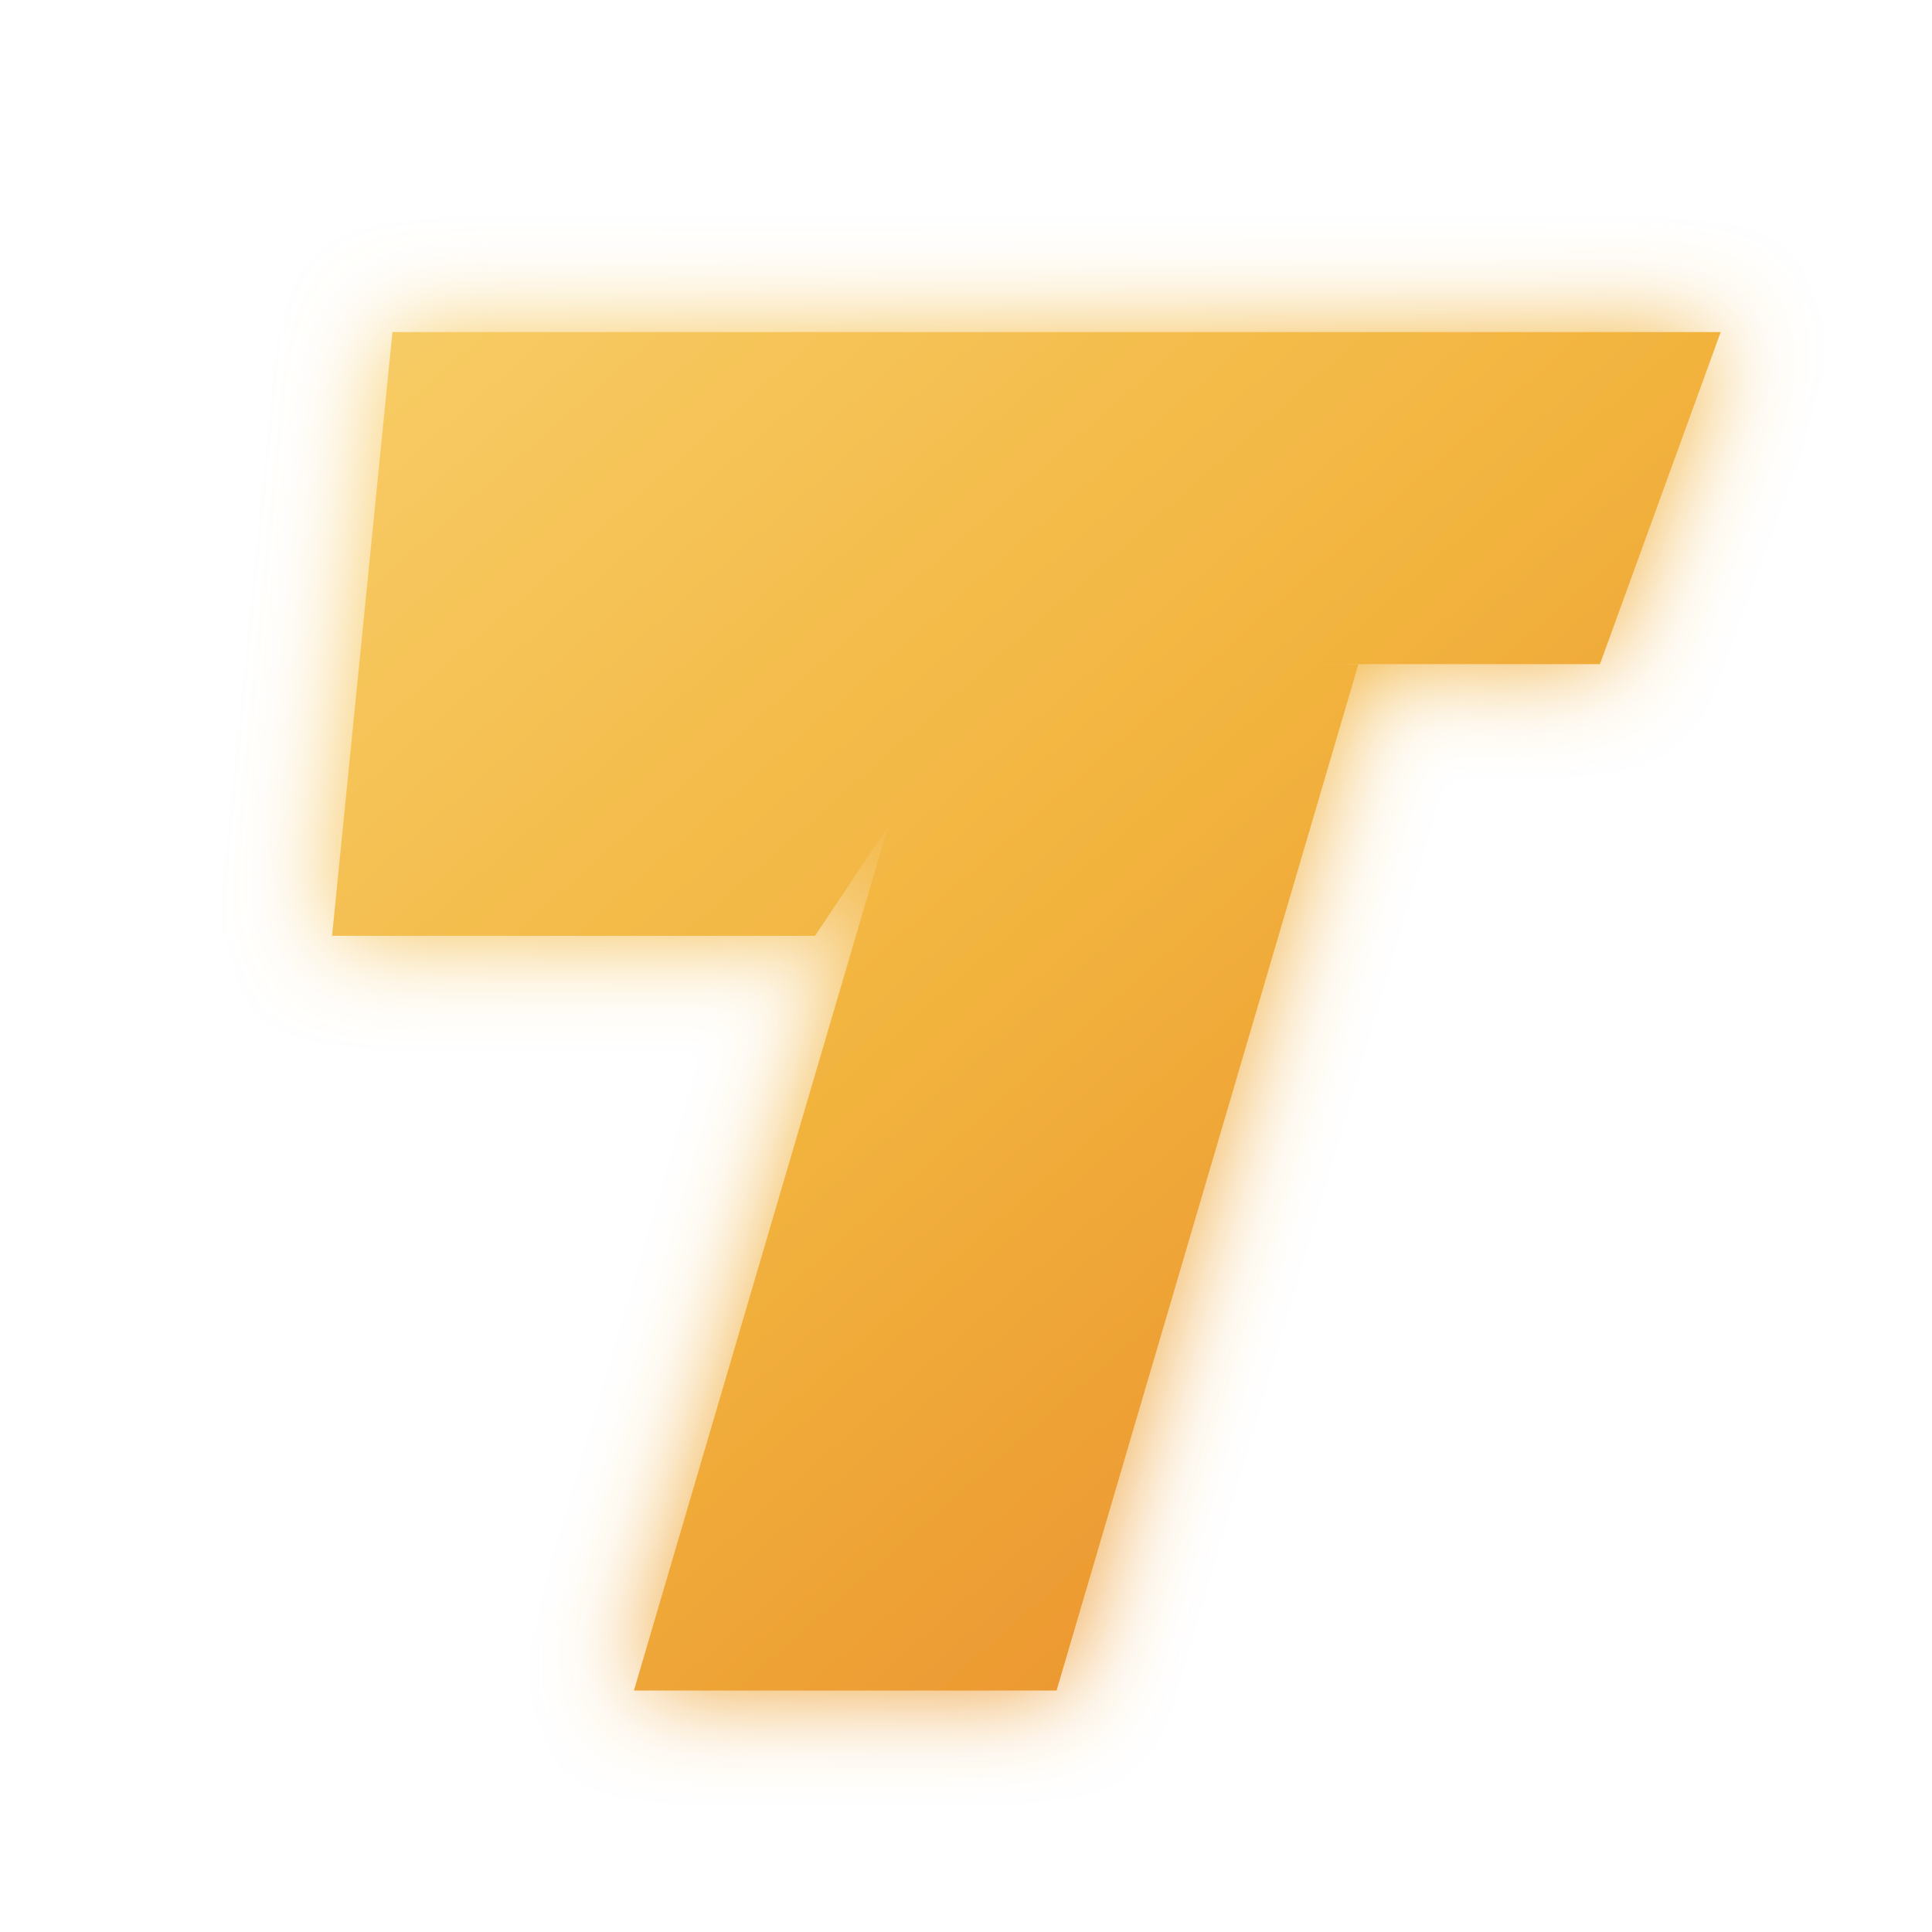
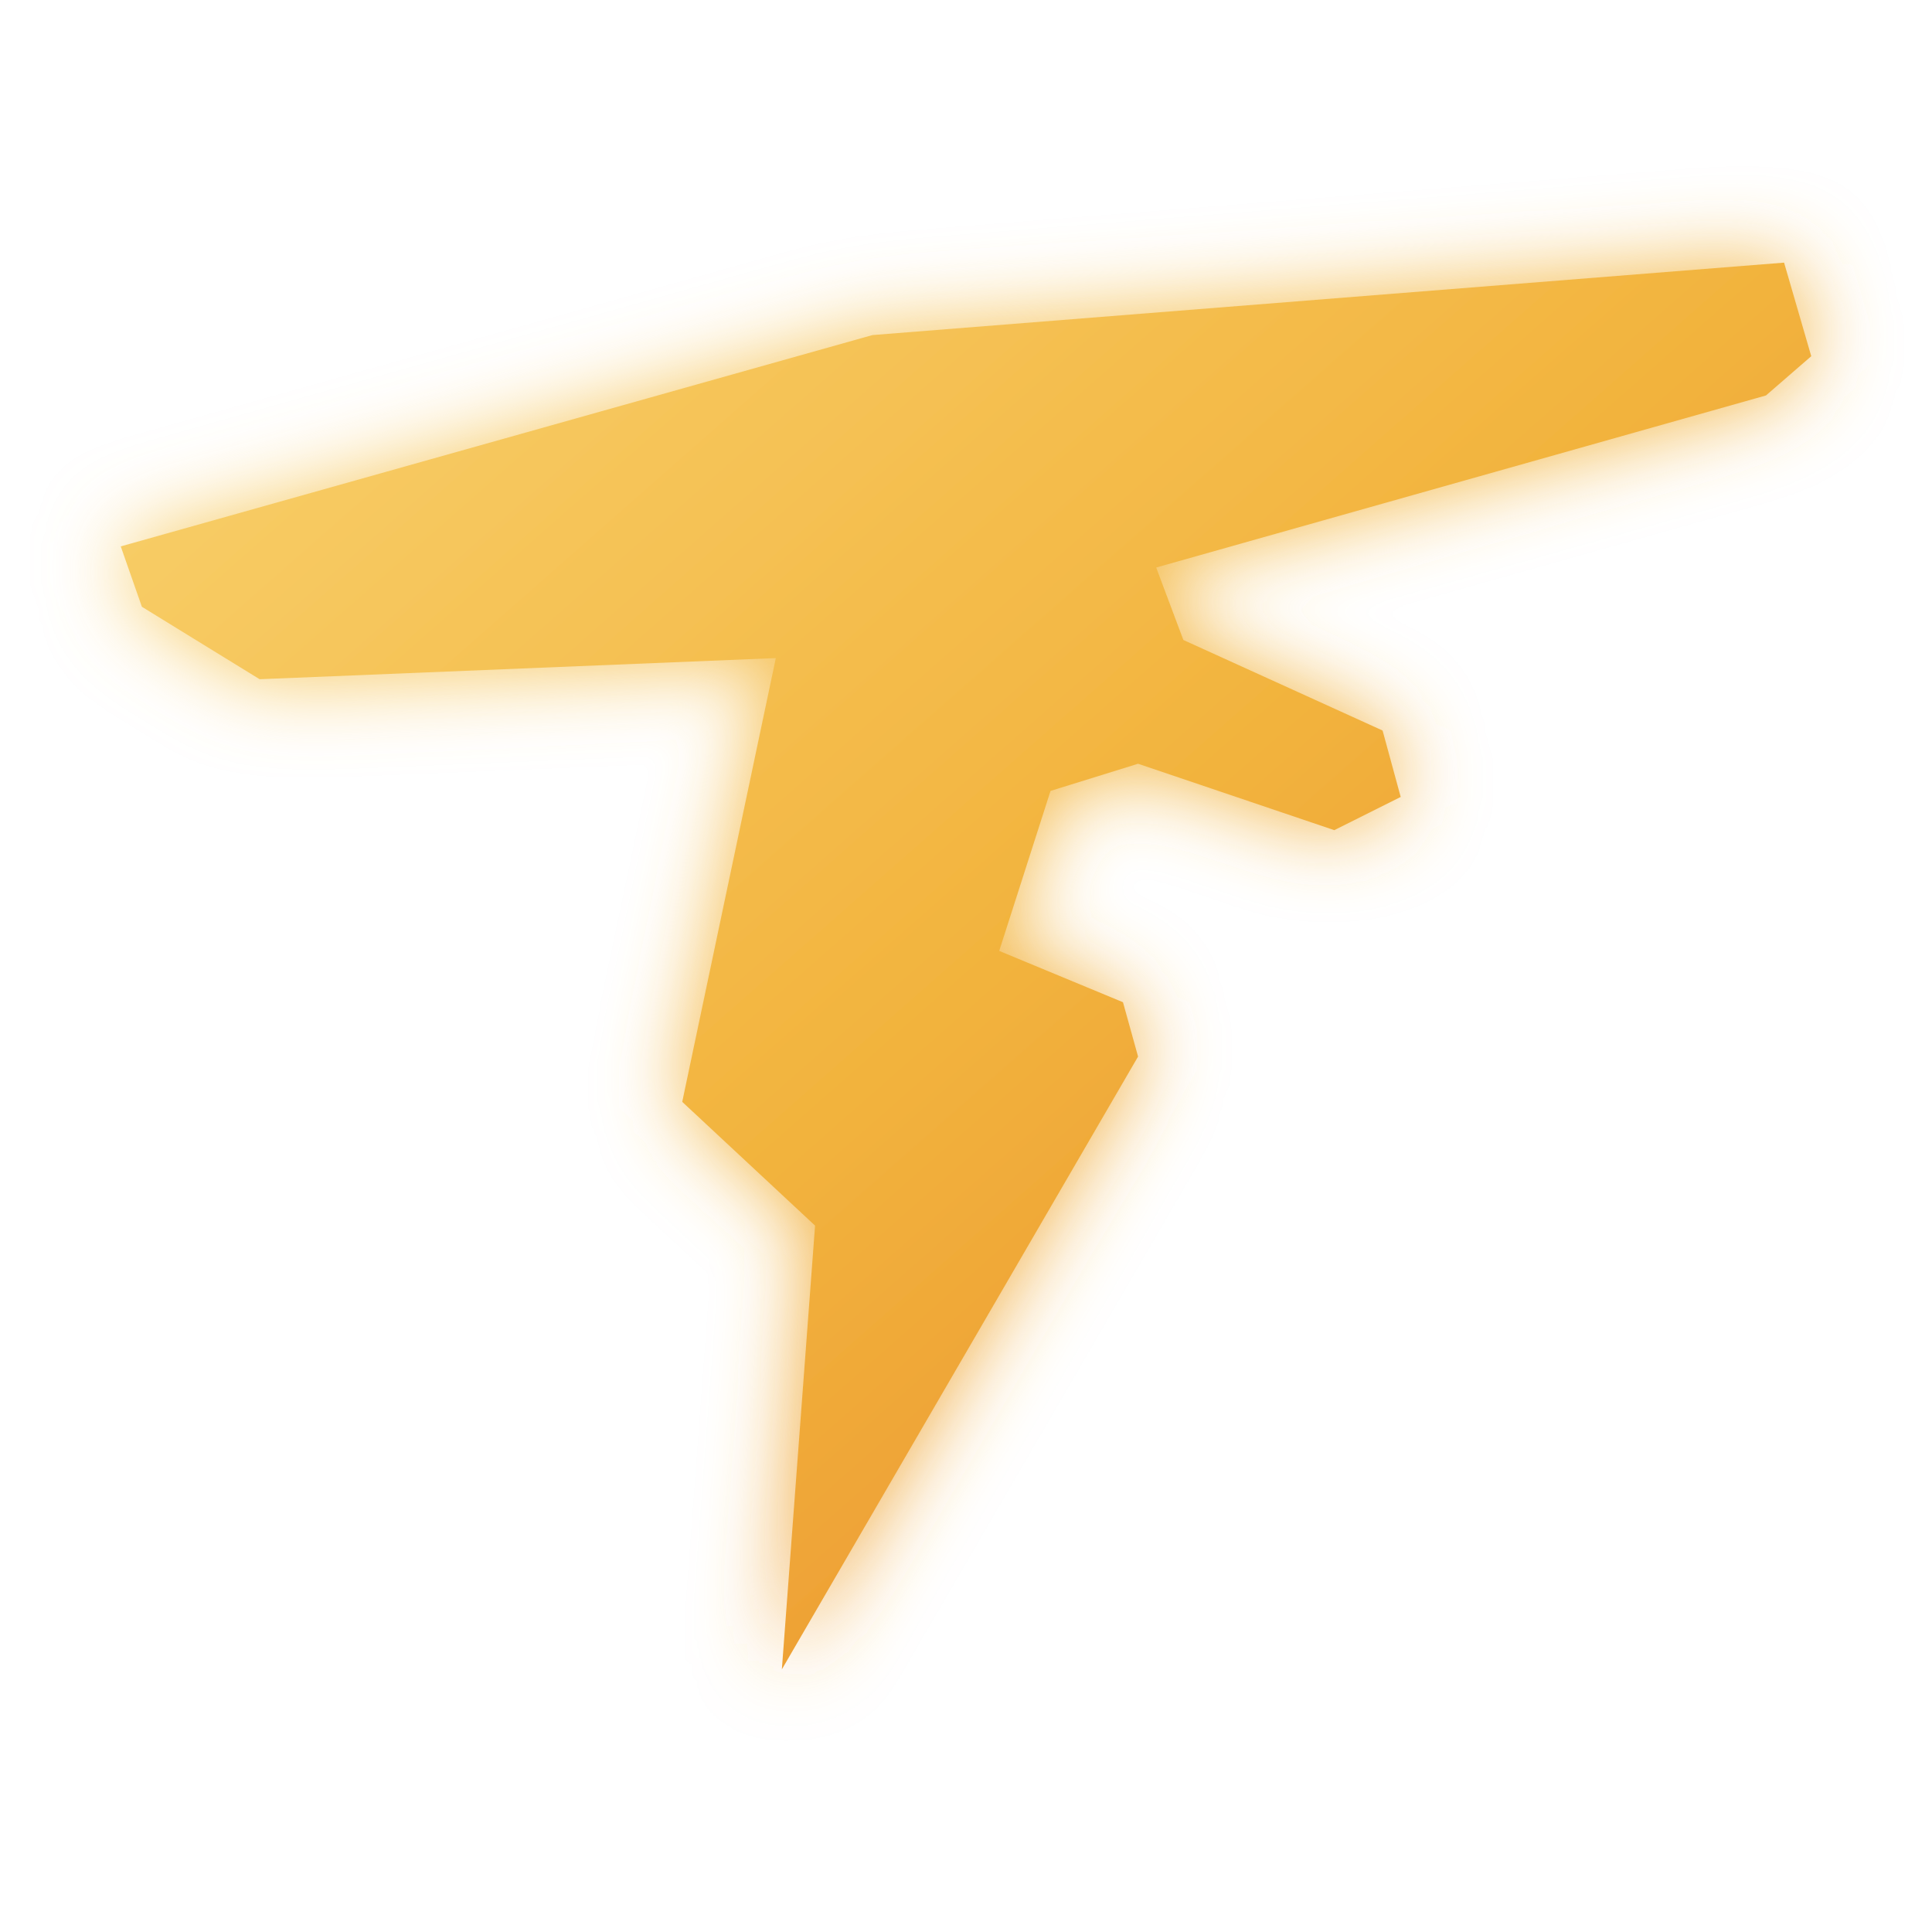
<svg xmlns="http://www.w3.org/2000/svg" viewBox="0 0 64 64" fill="none">
  <defs>
    <linearGradient id="pt-gold" x1="10" y1="8" x2="54" y2="58" gradientUnits="userSpaceOnUse">
      <stop offset="0" stop-color="#F8CF6A" />
      <stop offset="0.5" stop-color="#F2B33D" />
      <stop offset="1" stop-color="#E8862A" />
    </linearGradient>
    <filter id="pt-glow" x="-40%" y="-40%" width="180%" height="180%">
-       <feGaussianBlur stdDeviation="1.6" result="b" />
+       <feGaussianBlur stdDeviation="1.4" result="b" />
      <feMerge>
        <feMergeNode in="b" />
        <feMergeNode in="SourceGraphic" />
      </feMerge>
    </filter>
  </defs>
-   <g filter="url(#pt-glow)" fill="url(#pt-gold)">
-     <path d="M13 11 L57 11 L53 22 L33 22 L27 31 L11 31 Z" />
-     <path d="M31 22 L45 22 L35 56 L21 56 Z" />
-   </g>
+   <path filter="url(#pt-glow)" fill="url(#pt-gold)" d="M59.1 8.7 L28.9 11.1 L4.0 18.1 L4.7 20.1 L8.6 22.5 L25.7 21.8 L22.6 36.5 L27.0 40.6 L25.9 55.3 L37.7 35.0 L37.2 33.2 L33.1 31.5 L34.8 26.2 L37.7 25.3 L44.2 27.5 L46.4 26.4 L45.8 24.2 L39.2 21.2 L38.3 18.8 L58.5 13.1 L60.0 11.8 Z" />
</svg>
